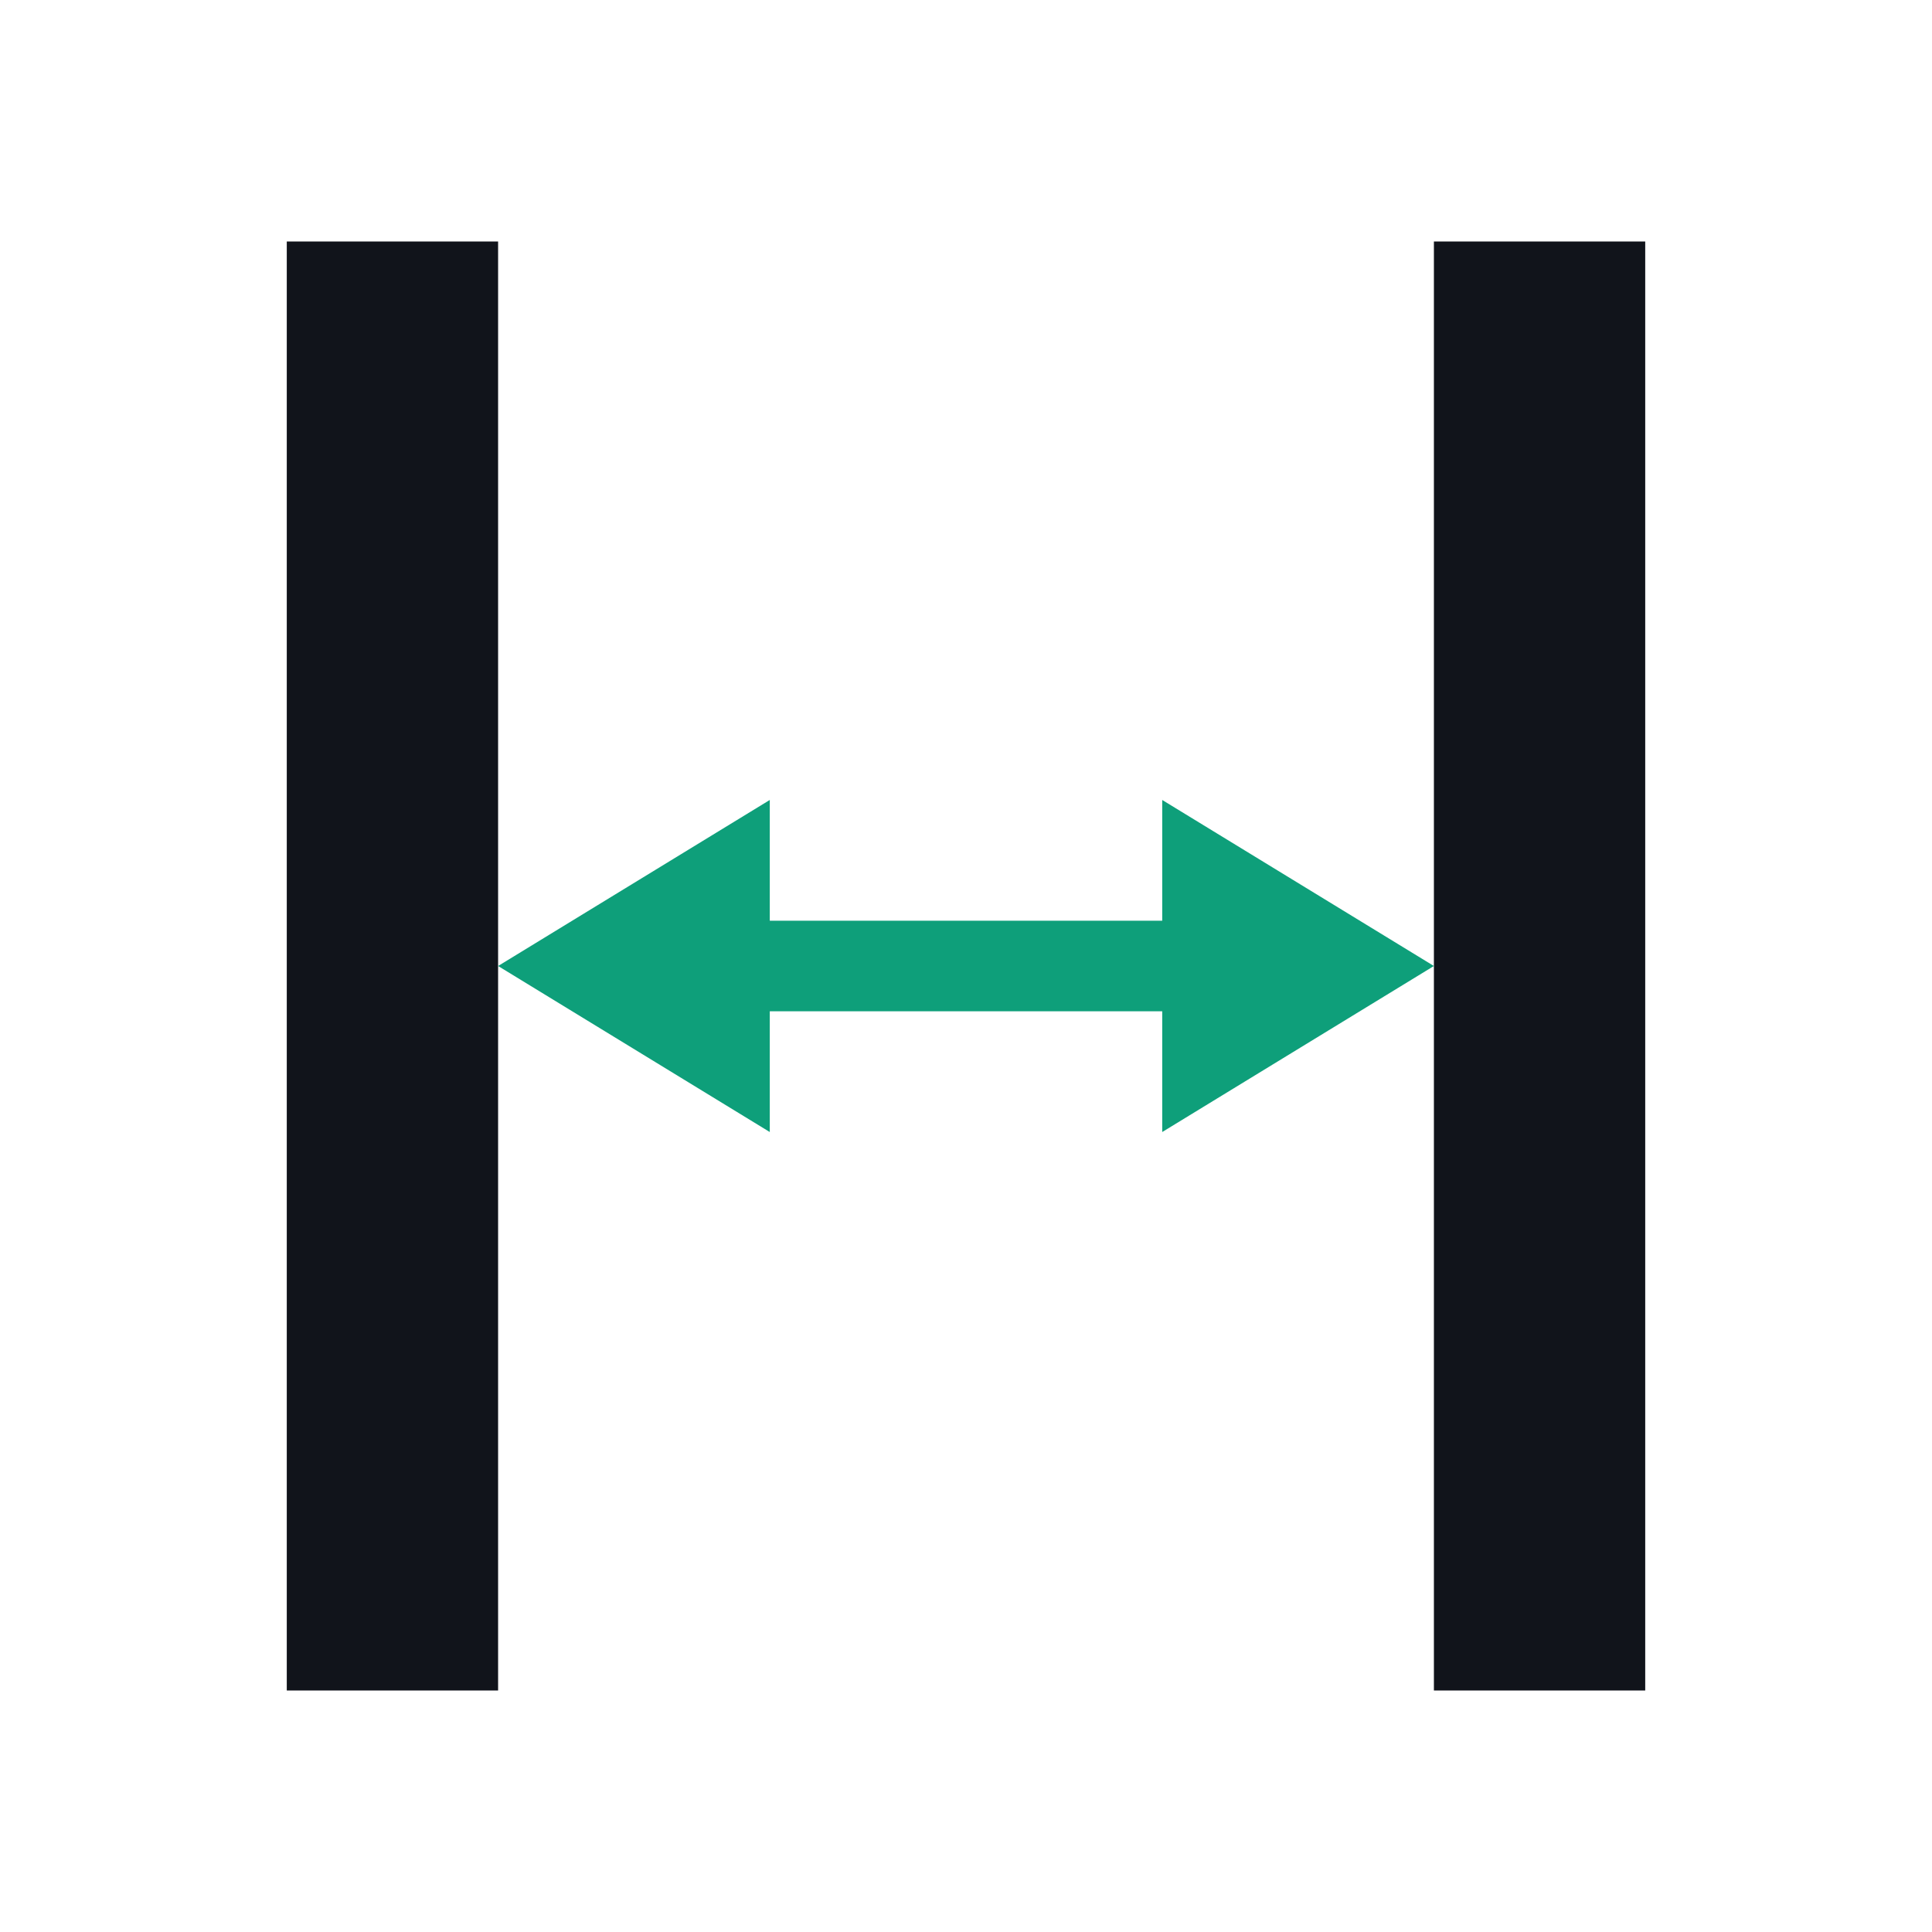
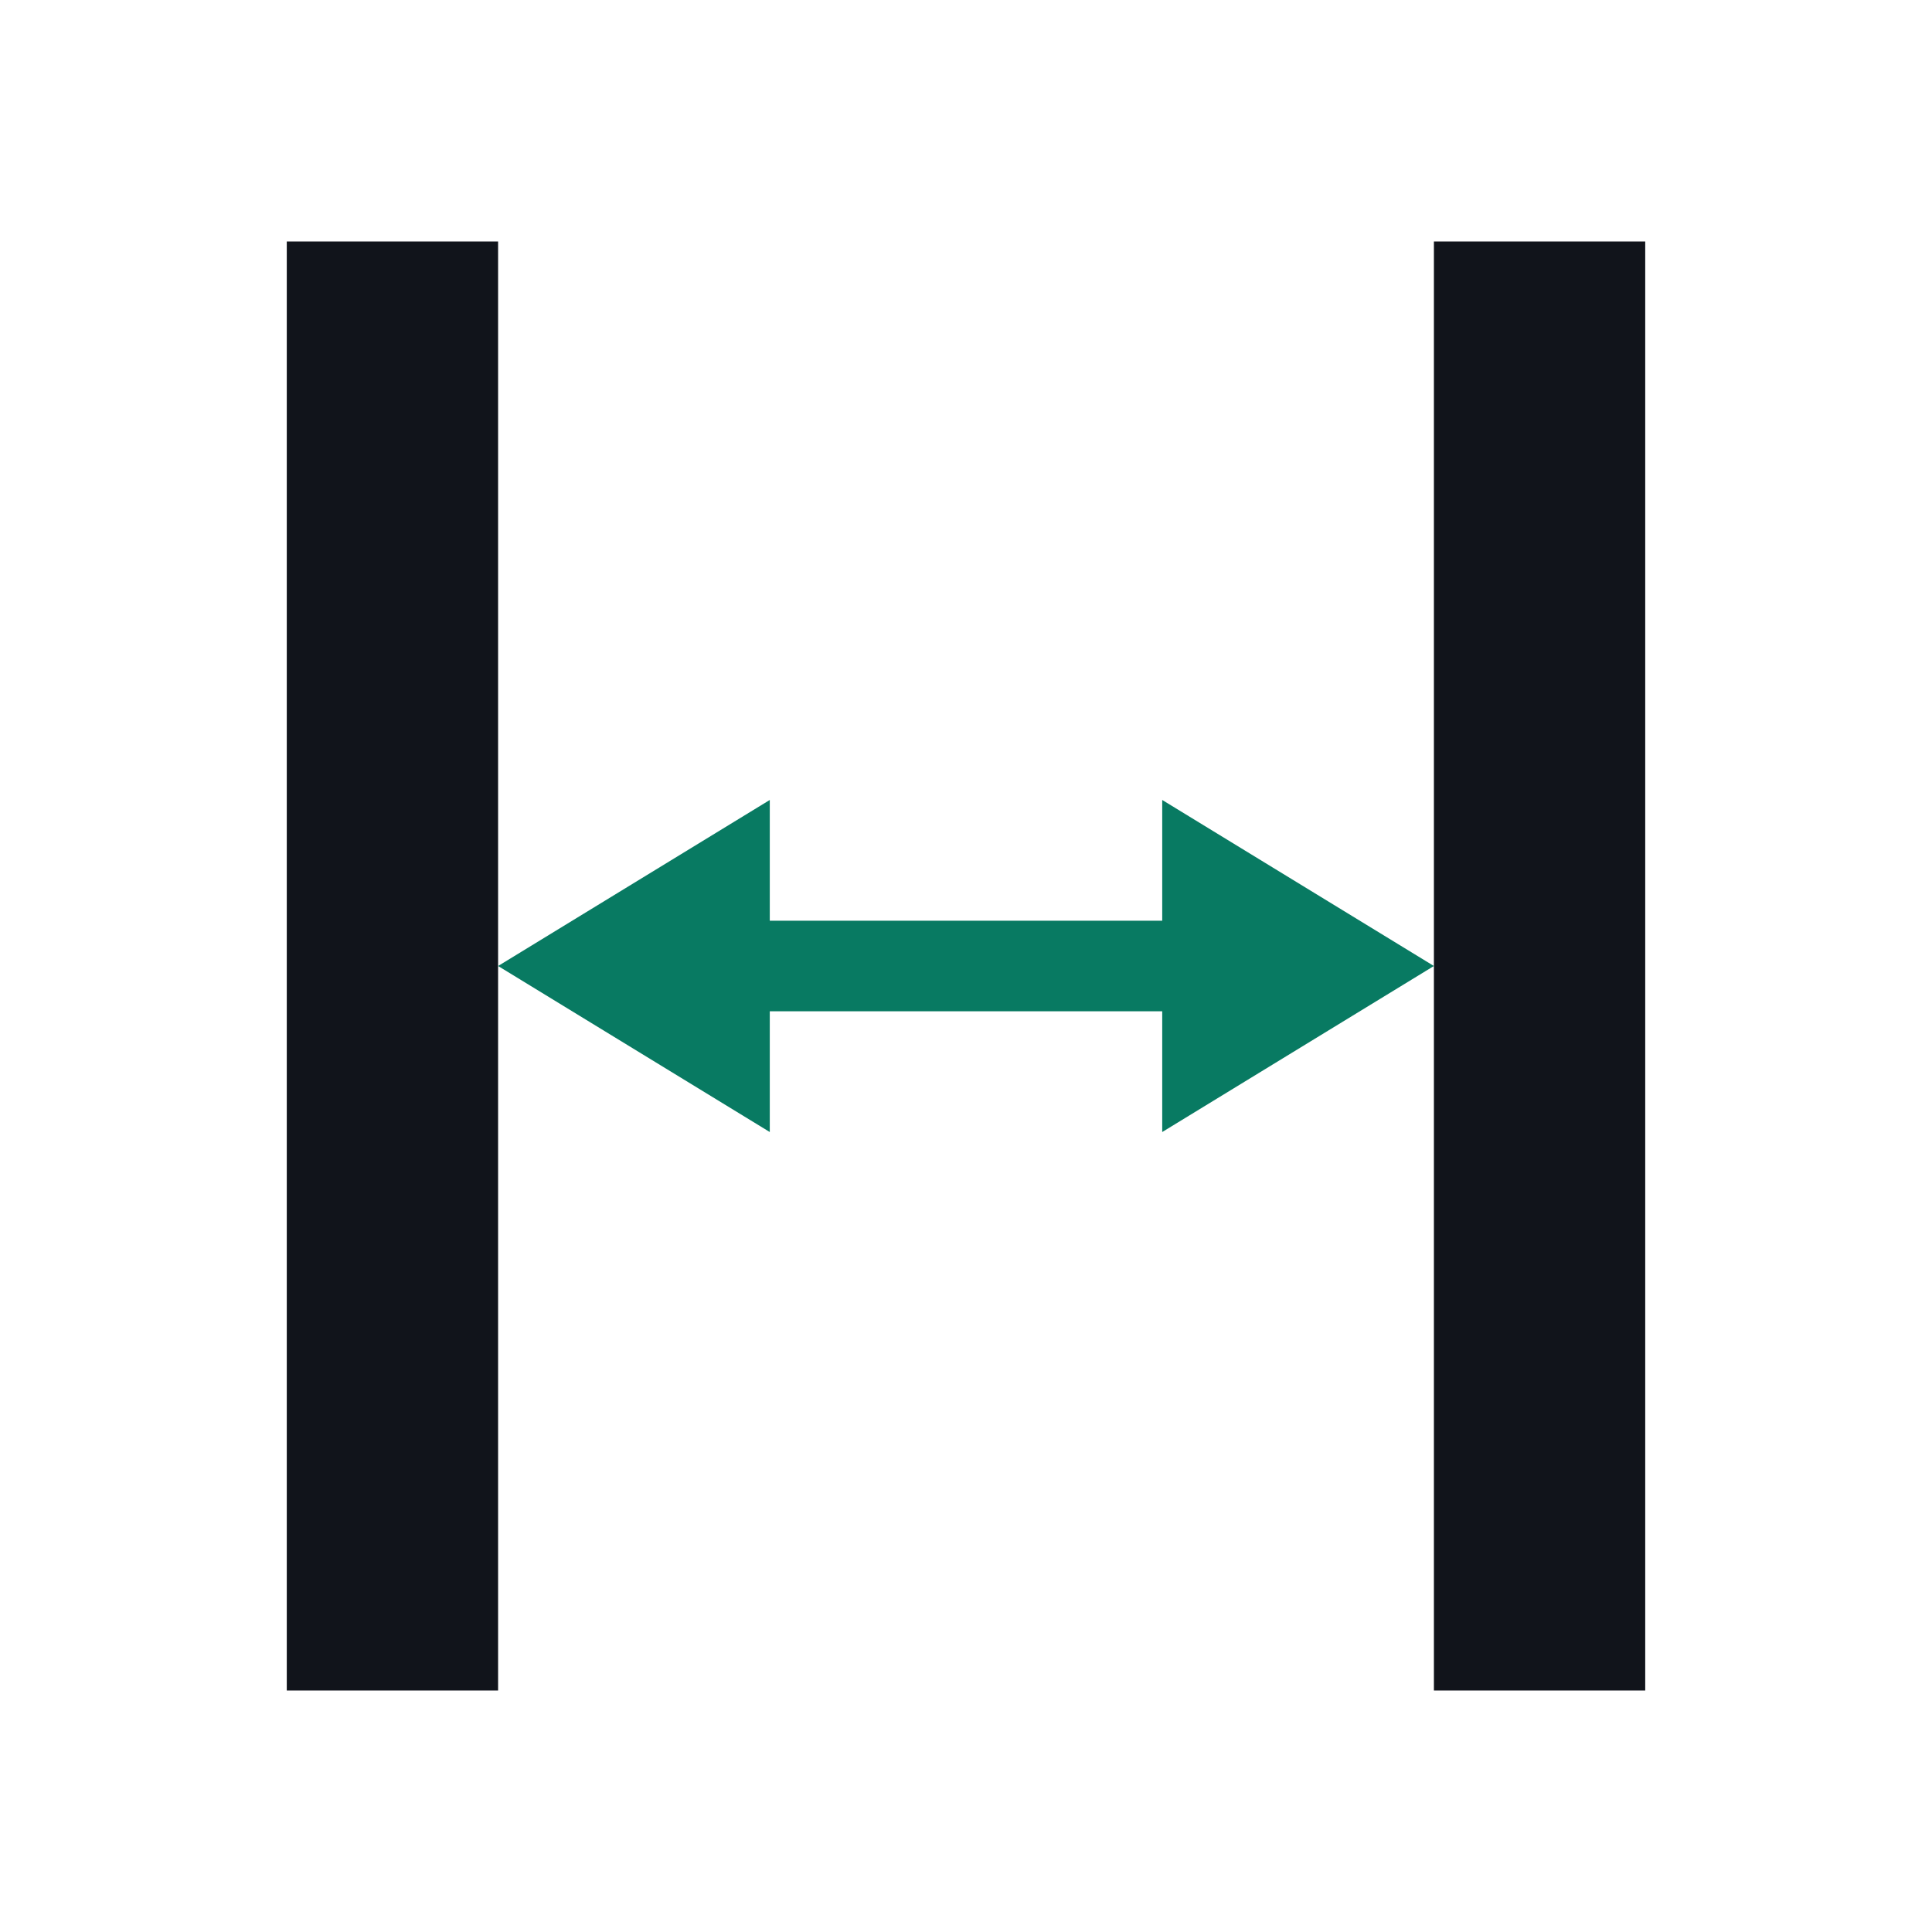
<svg xmlns="http://www.w3.org/2000/svg" viewBox="0 0 64 64" fill="none">
-   <style>.si{stroke:#11141B}.fi{fill:#11141B}.sm{stroke:#0E9F7A}.fm{fill:#0E9F7A}@media (prefers-color-scheme:dark){.si{stroke:#EDEFF5}.fi{fill:#EDEFF5}.sm{stroke:#34D3A4}.fm{fill:#34D3A4}}</style>
+   <style>.si{stroke:#11141B}.fi{fill:#11141B}.sm{stroke:#087A62}.fm{fill:#087A62}@media (prefers-color-scheme:dark){.si{stroke:#EDEFF5}.fi{fill:#EDEFF5}.sm{stroke:#34D3A4}.fm{fill:#34D3A4}}</style>
  <path class="si" d="M13 8v48M51 8v48" stroke-width="7" />
  <path class="sm" d="M25 32h14" stroke-width="3" />
  <path class="fm" d="M16.5 32l9-5.5v11zM47.5 32l-9-5.5v11z" />
</svg>
